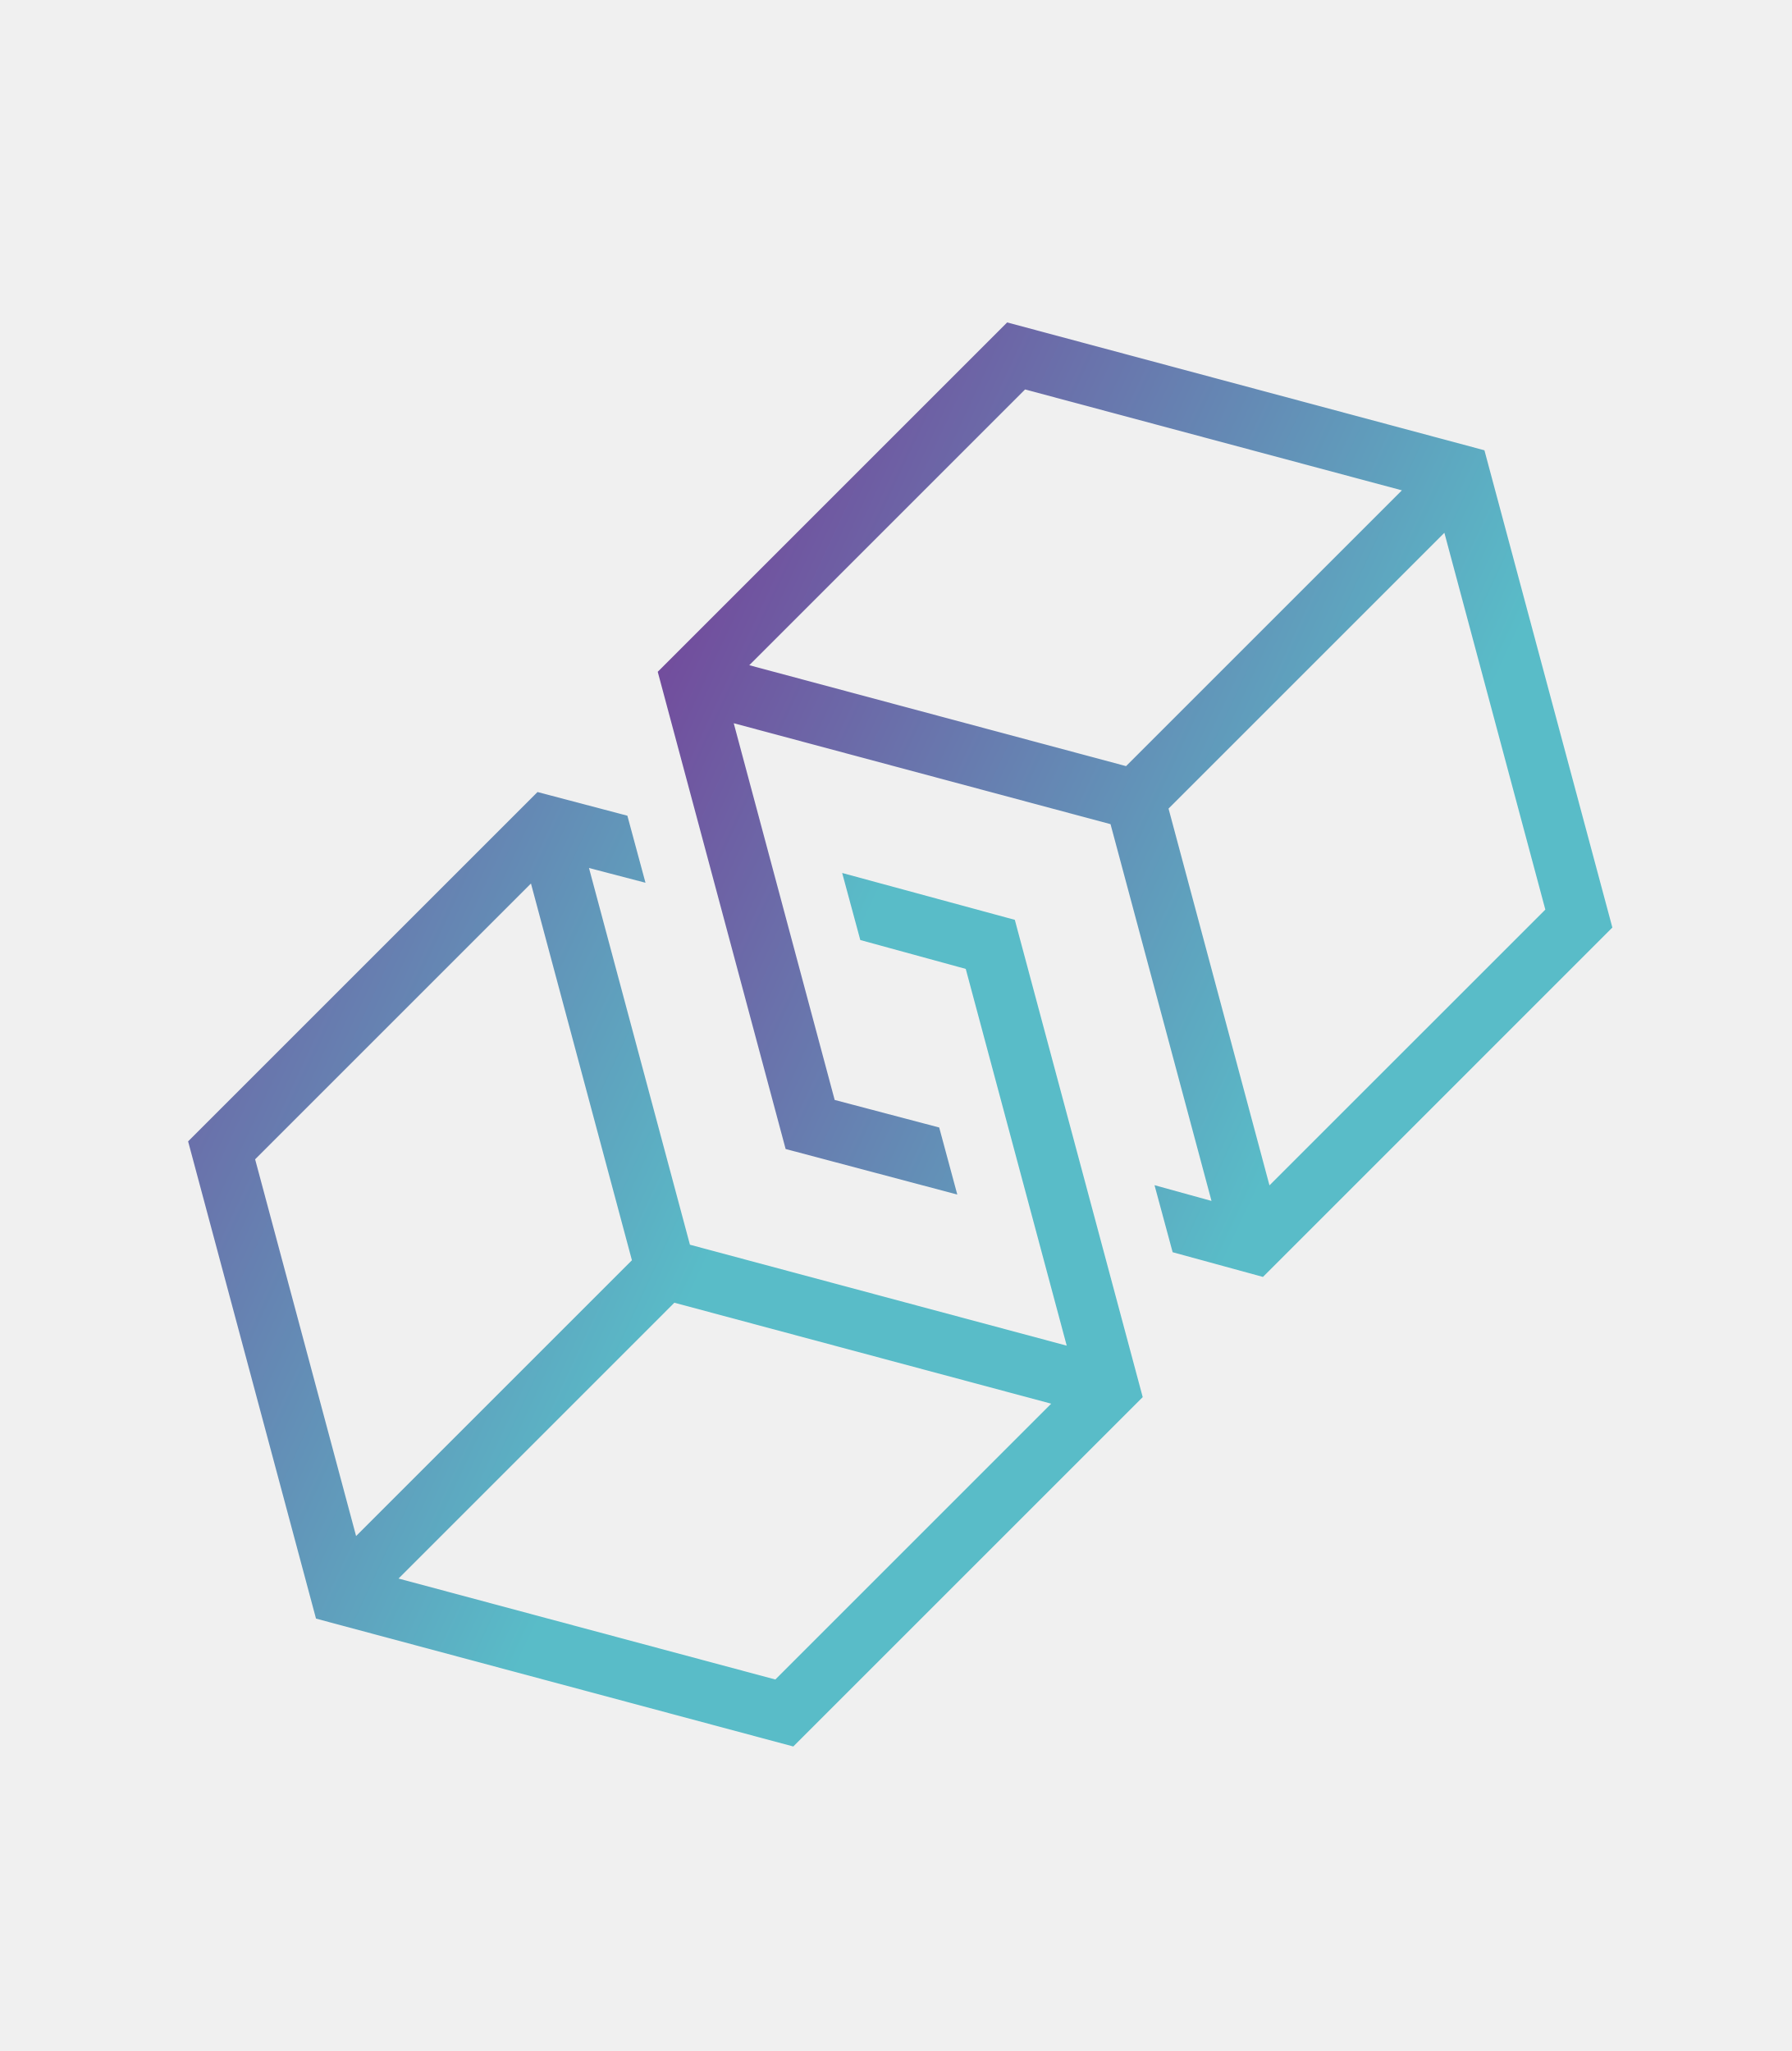
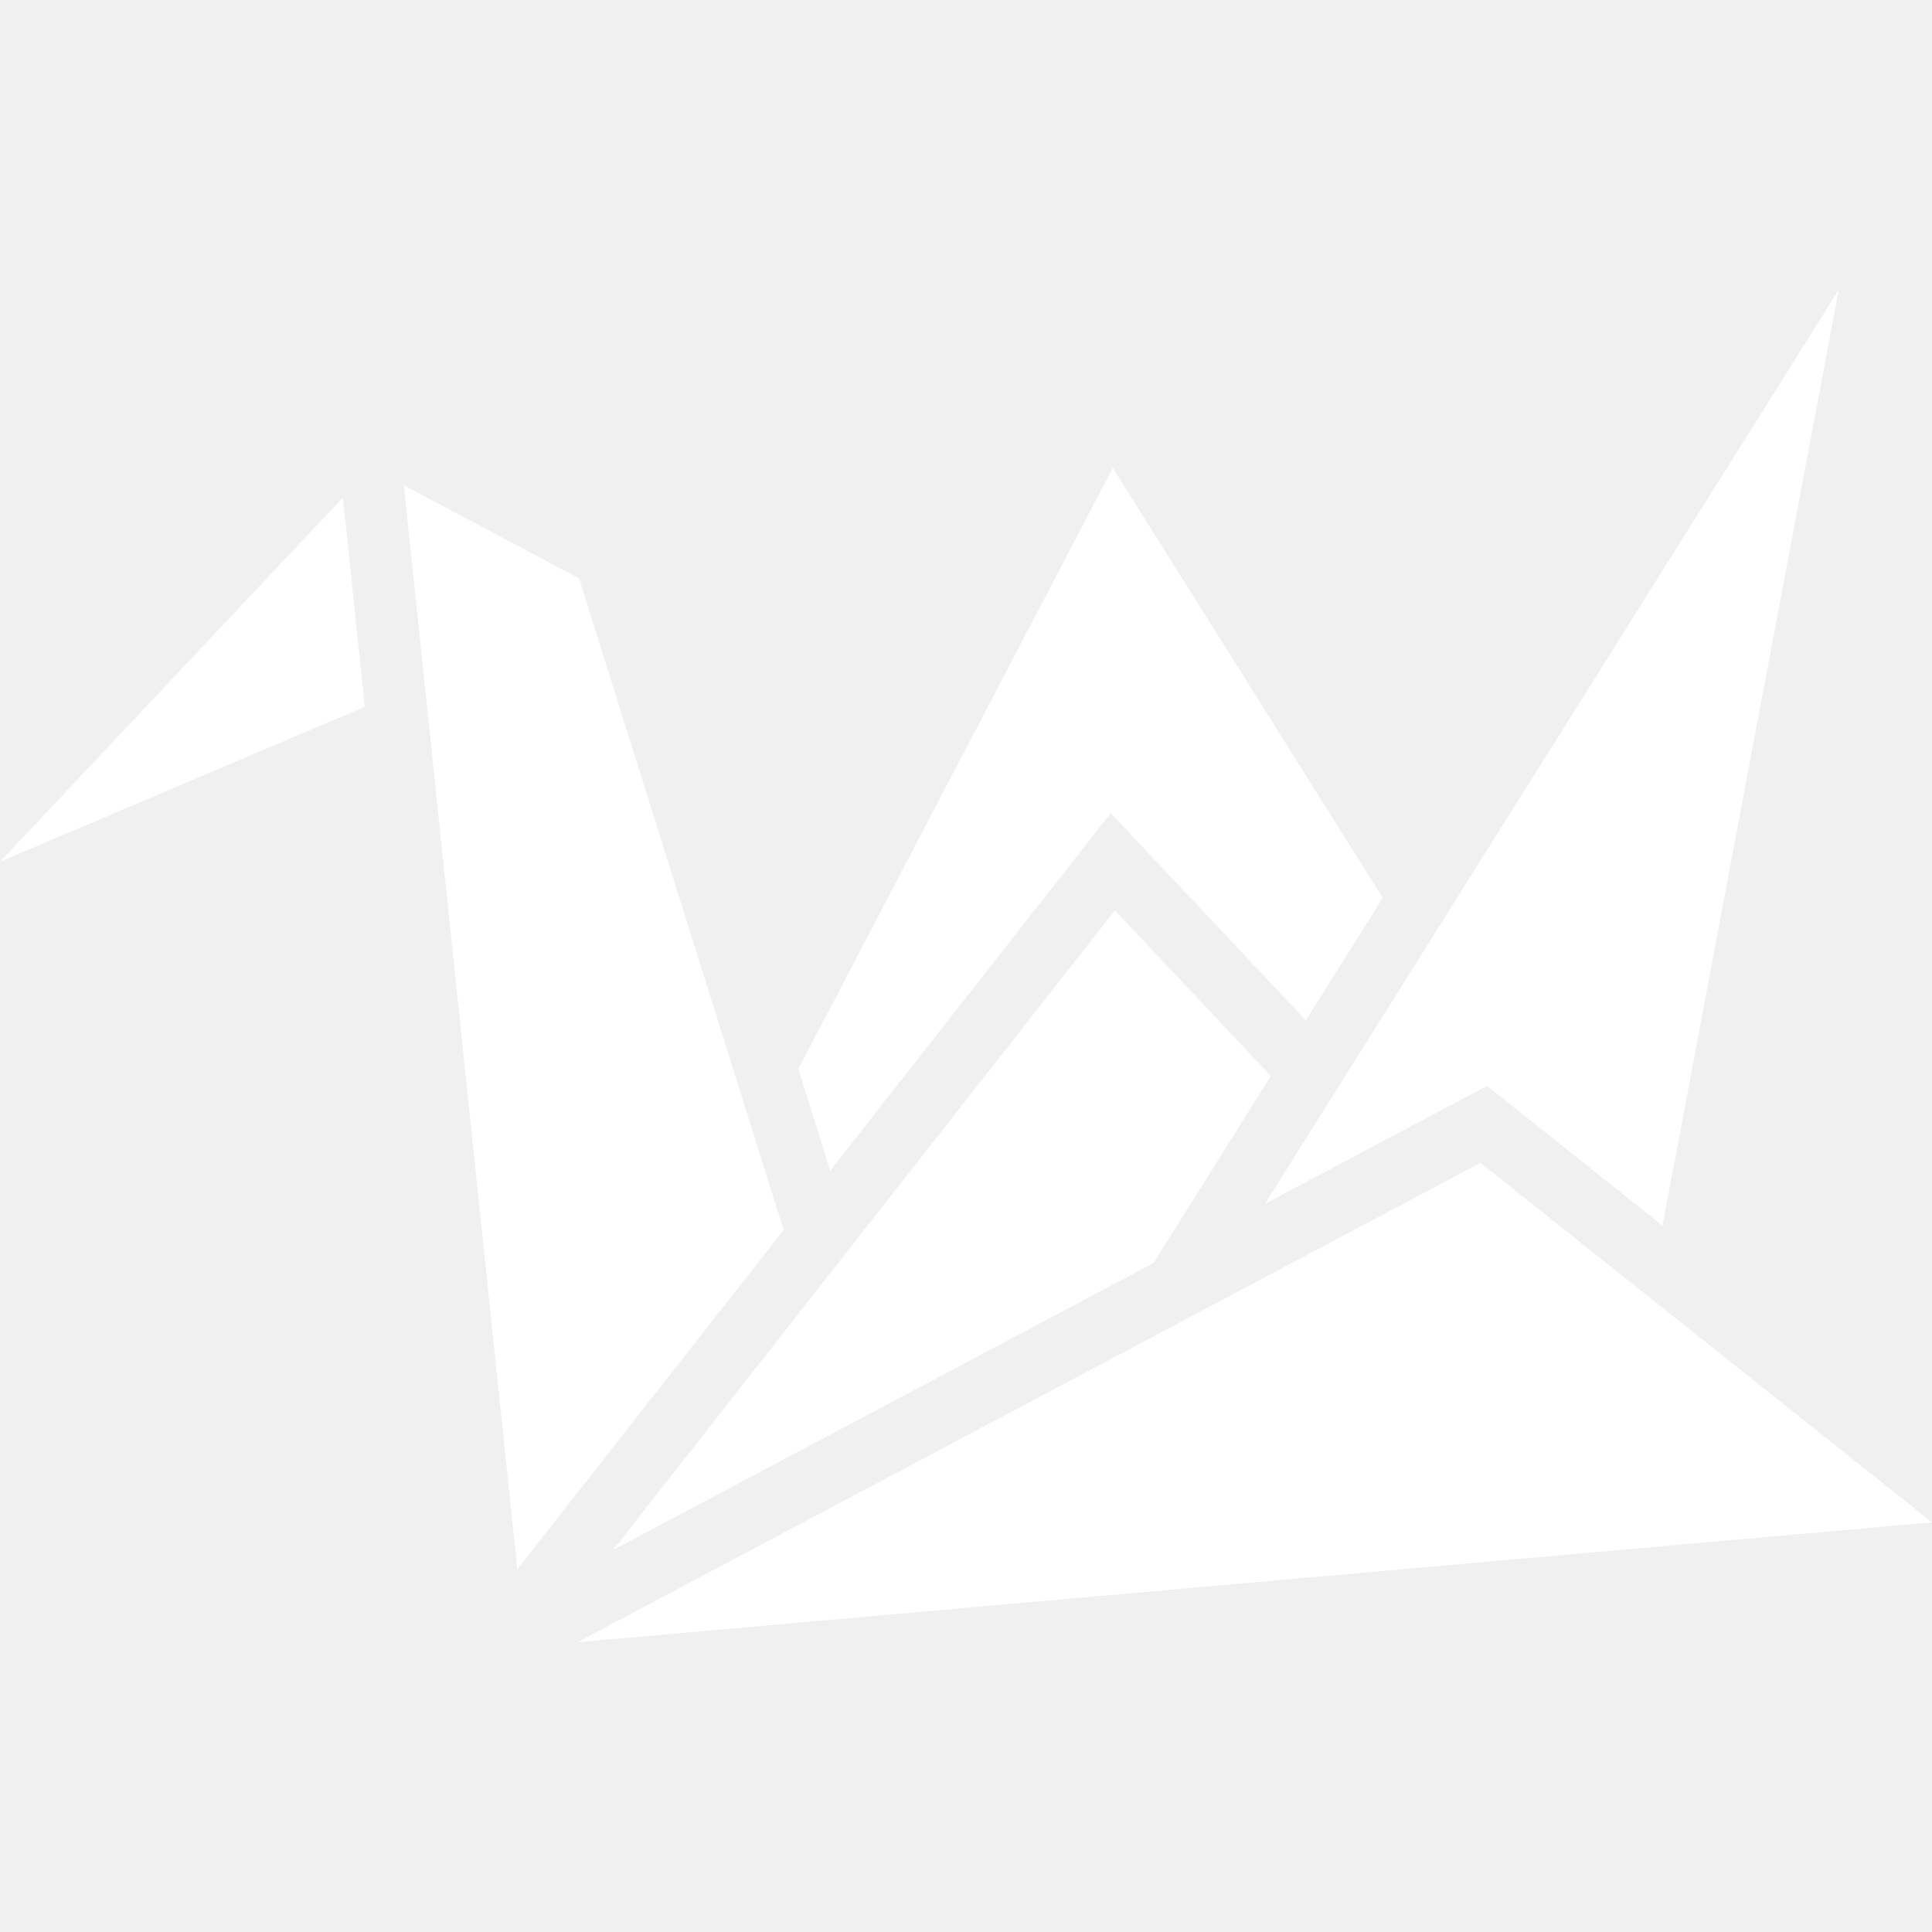
- <svg xmlns="http://www.w3.org/2000/svg" width="200" height="229" viewBox="0 0 200 229" fill="none">
-   <path d="M112.435 36L73.428 75.007L87.706 128.29L106.87 133.375L104.85 125.888L93.181 122.812L81.912 80.751L123.977 92.02L135.249 134.086L128.888 132.329L130.911 139.814L140.993 142.572L180 103.562L165.718 50.275L112.435 36V36ZM83.647 74.273L114.436 43.483L156.504 54.748L125.71 85.54L83.647 74.273V74.273ZM172.517 101.559L141.721 132.349L130.453 90.281L161.247 59.489L172.517 101.559Z" fill="url(#paint0_linear)" />
-   <path d="M113.292 102.703L94.018 97.47L96.041 104.957L107.814 108.181L119.086 150.247L77.023 138.977L65.753 96.914L72.061 98.562L70.039 91.076L60.007 88.432L21 127.437L35.278 180.722L88.562 195L127.57 155.993L113.292 102.703V102.703ZM28.481 129.438L59.275 98.645L70.546 140.71L39.753 171.502L28.481 129.438V129.438ZM86.557 187.521L44.492 176.249L75.285 145.453L117.351 156.725L86.557 187.521V187.521Z" fill="url(#paint1_linear)" />
-   <defs>
-     <linearGradient id="paint0_linear" x1="53.29" y1="67.857" x2="149.877" y2="112.896" gradientUnits="userSpaceOnUse">
-       <stop stop-color="#783192" />
-       <stop offset="1" stop-color="#59BCC8" />
-     </linearGradient>
-     <linearGradient id="paint1_linear" x1="-16.385" y1="93.22" x2="80.2" y2="138.258" gradientUnits="userSpaceOnUse">
-       <stop stop-color="#783192" />
-       <stop offset="1" stop-color="#59BCC8" />
-     </linearGradient>
-   </defs>
+ <svg xmlns="http://www.w3.org/2000/svg" width="180" height="180" viewBox="0 0 180 180" fill="none">
+   <path d="M53.802 153L180 141.833L137.934 108.337L53.802 153ZM31.948 46.36L0 80.288L33.988 65.85L31.948 46.36Z" fill="white" />
+   <path d="M117.853 112.158L138.543 101.169L154.893 114.194L171.315 27L117.853 112.158ZM103.871 84.816L57.105 144.418L107.467 117.673L118.405 100.25L103.871 84.816ZM53.955 53.887L37.627 45.216L48.199 146.206L73.011 114.592L53.955 53.887Z" fill="white" />
+   <path d="M103.677 43.589L74.377 99.595L77.347 109.063L103.487 75.76L121.661 95.061L128.827 83.648L103.677 43.589Z" fill="white" />
</svg>
